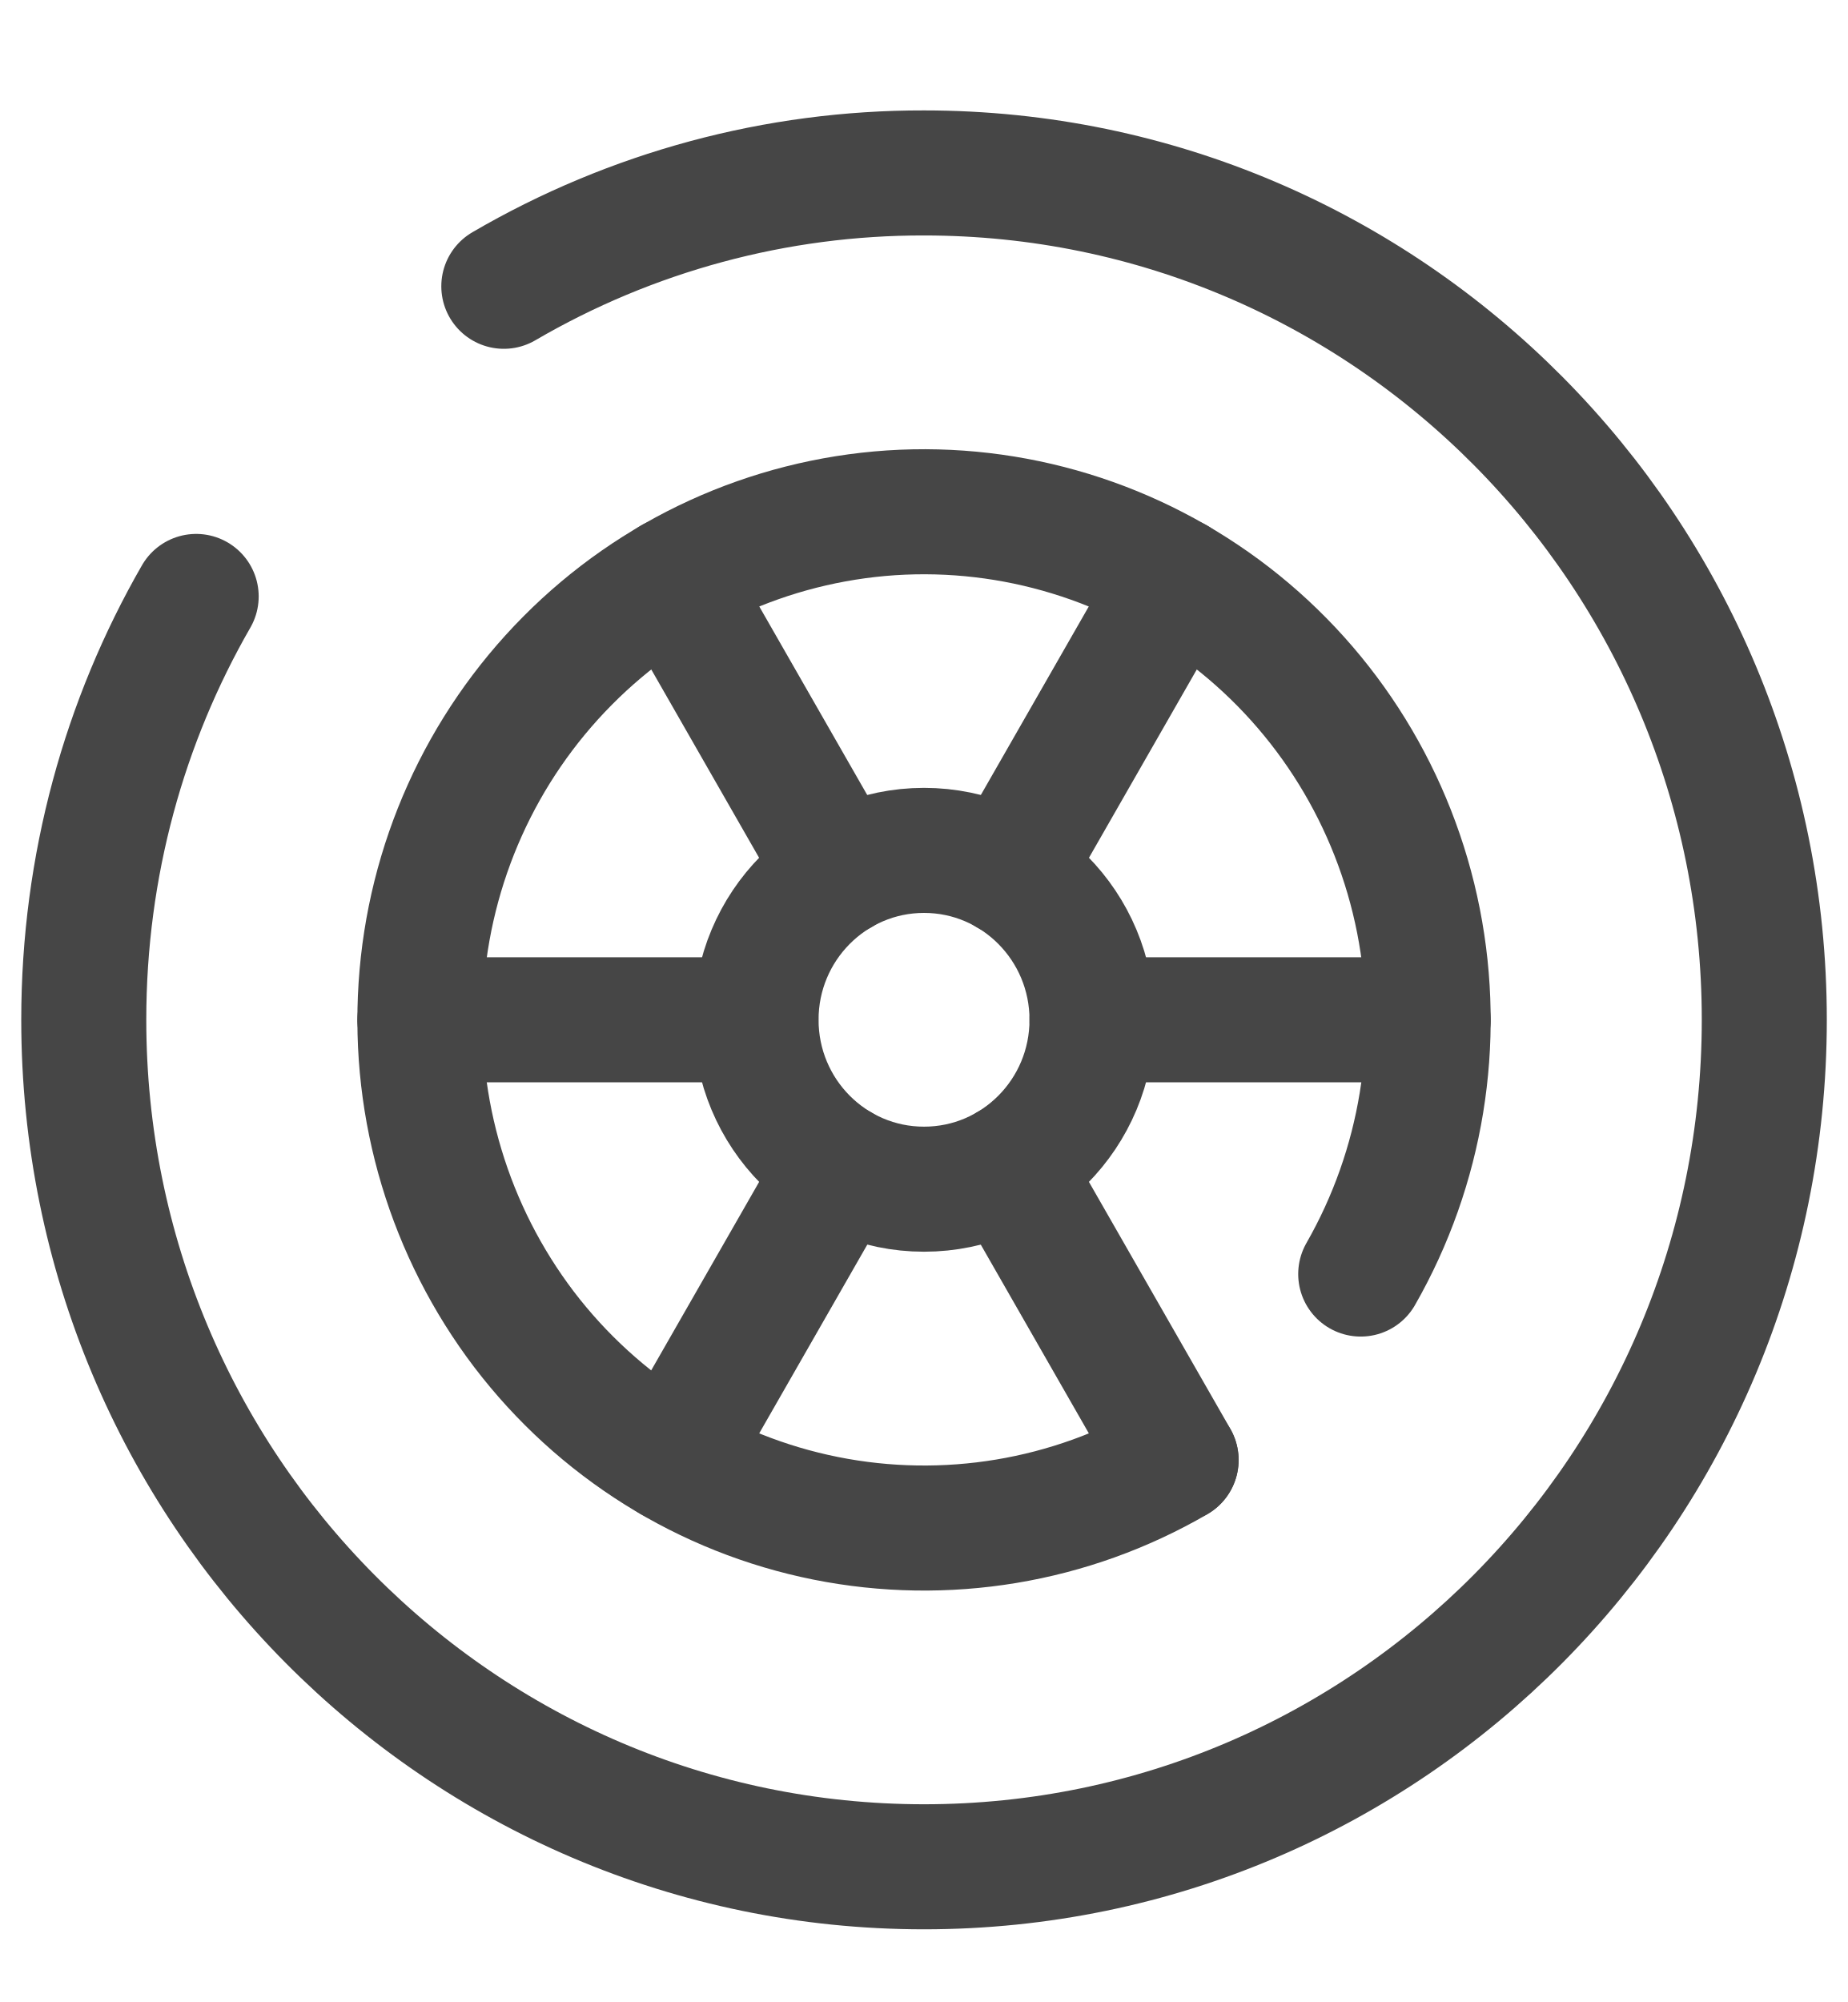
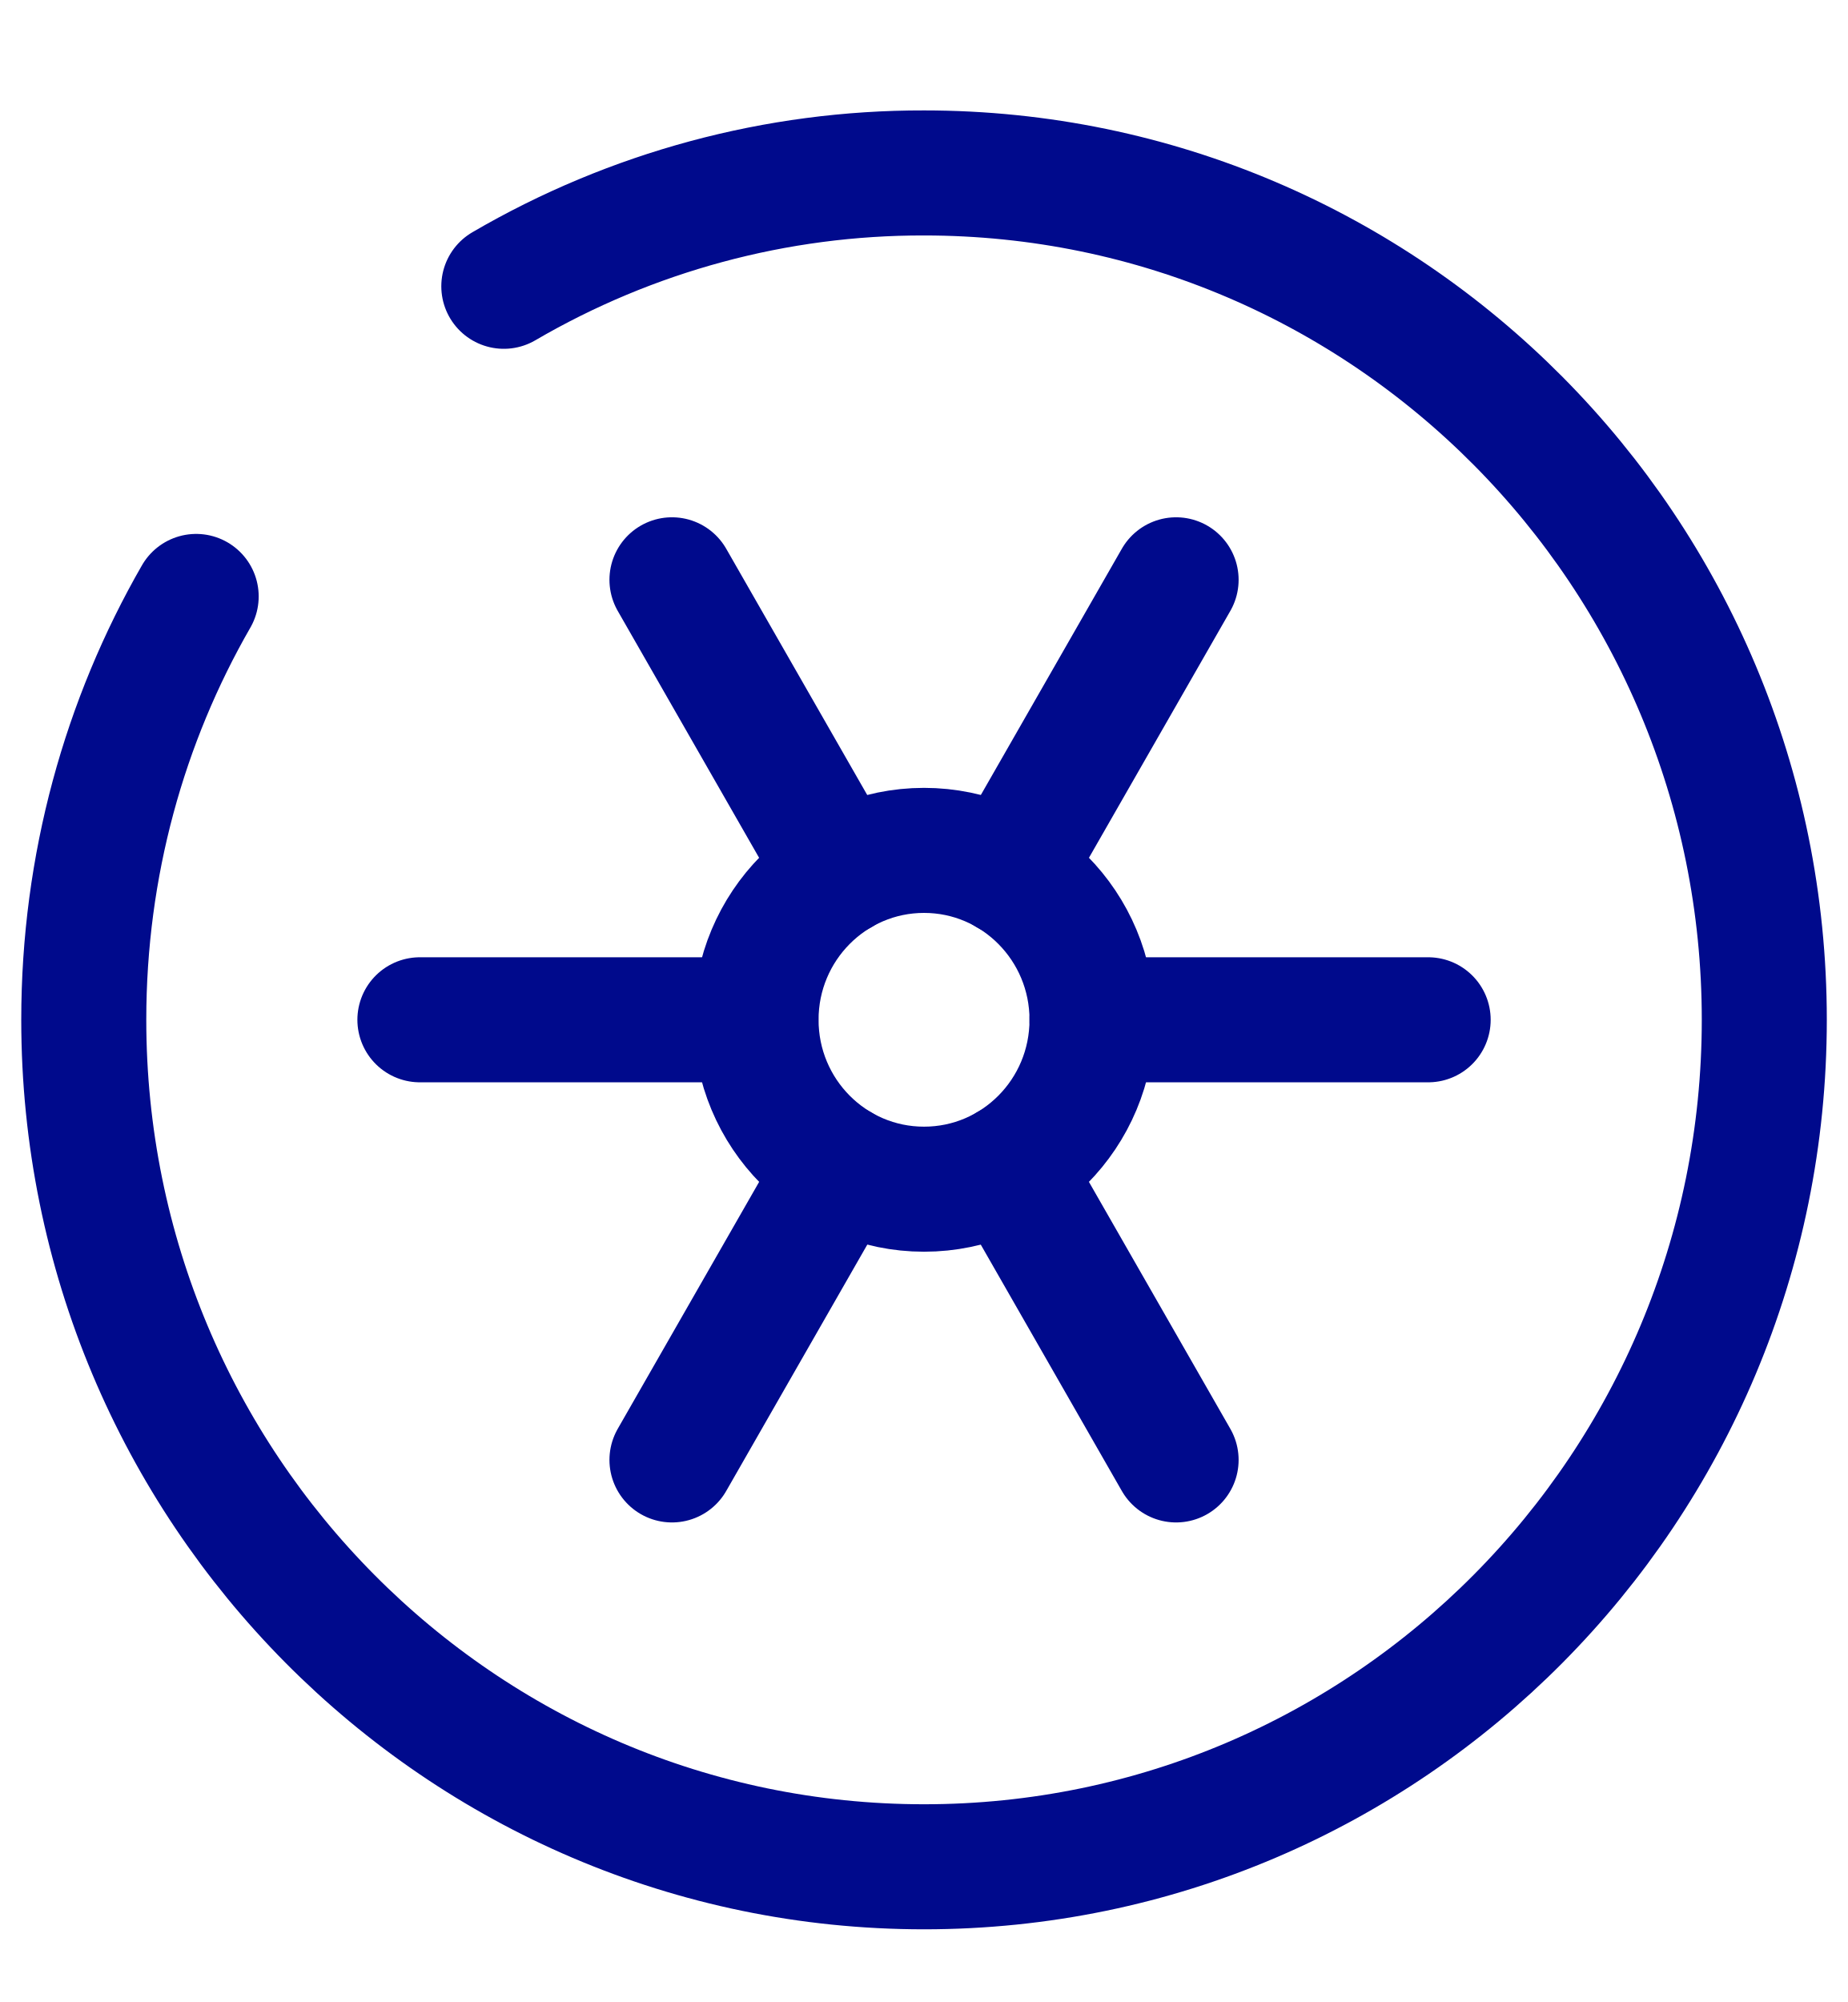
<svg xmlns="http://www.w3.org/2000/svg" width="12" height="13" viewBox="0 0 12 13" fill="none">
-   <path d="M6.001 7.722C6.604 7.722 7.092 7.23 7.092 6.622C7.092 6.015 6.604 5.522 6.001 5.522C5.398 5.522 4.91 6.015 4.91 6.622C4.91 7.23 5.398 7.722 6.001 7.722Z" stroke="#464646" stroke-width="0.812" />
-   <path d="M2.727 6.622H4.909M7.092 6.622H9.275M4.364 9.48L5.455 7.575M6.547 5.67L7.638 3.765M7.638 9.48L6.547 7.575M5.455 5.67L4.364 3.765M3.272 1.859C4.101 1.375 5.043 1.121 6.001 1.123C9.015 1.123 11.458 3.585 11.458 6.622C11.458 9.66 9.015 12.122 6.001 12.122C2.987 12.122 0.544 9.66 0.544 6.622C0.544 5.621 0.809 4.681 1.274 3.873" stroke="#464646" stroke-width="0.812" stroke-linecap="round" />
-   <path d="M7.638 9.481C6.95 9.881 6.141 10.015 5.362 9.859C4.583 9.703 3.887 9.267 3.403 8.632C2.92 7.996 2.682 7.206 2.734 6.407C2.786 5.608 3.124 4.856 3.686 4.29C4.247 3.724 4.994 3.383 5.787 3.33C6.579 3.278 7.364 3.518 7.994 4.005C8.624 4.492 9.057 5.194 9.212 5.979C9.367 6.764 9.234 7.579 8.837 8.273" stroke="#464646" stroke-width="0.812" stroke-linecap="round" />
+   <path d="M6.001 7.722C6.604 7.722 7.092 7.23 7.092 6.622C7.092 6.015 6.604 5.522 6.001 5.522C5.398 5.522 4.91 6.015 4.91 6.622C4.91 7.23 5.398 7.722 6.001 7.722Z" stroke="#000a8c" stroke-width="0.812" />
+   <path d="M2.727 6.622H4.909M7.092 6.622H9.275M4.364 9.48L5.455 7.575M6.547 5.67L7.638 3.765M7.638 9.48L6.547 7.575M5.455 5.67L4.364 3.765M3.272 1.859C4.101 1.375 5.043 1.121 6.001 1.123C9.015 1.123 11.458 3.585 11.458 6.622C11.458 9.66 9.015 12.122 6.001 12.122C2.987 12.122 0.544 9.66 0.544 6.622C0.544 5.621 0.809 4.681 1.274 3.873" stroke="#000a8c" stroke-width="0.812" stroke-linecap="round" />
+   <path d="M7.638 9.481C6.95 9.881 6.141 10.015 5.362 9.859C4.583 9.703 3.887 9.267 3.403 8.632C2.92 7.996 2.682 7.206 2.734 6.407C2.786 5.608 3.124 4.856 3.686 4.29C4.247 3.724 4.994 3.383 5.787 3.33C6.579 3.278 7.364 3.518 7.994 4.005C8.624 4.492 9.057 5.194 9.212 5.979C9.367 6.764 9.234 7.579 8.837 8.273" stroke="000a8c" stroke-width="0.812" stroke-linecap="round" />
</svg>
